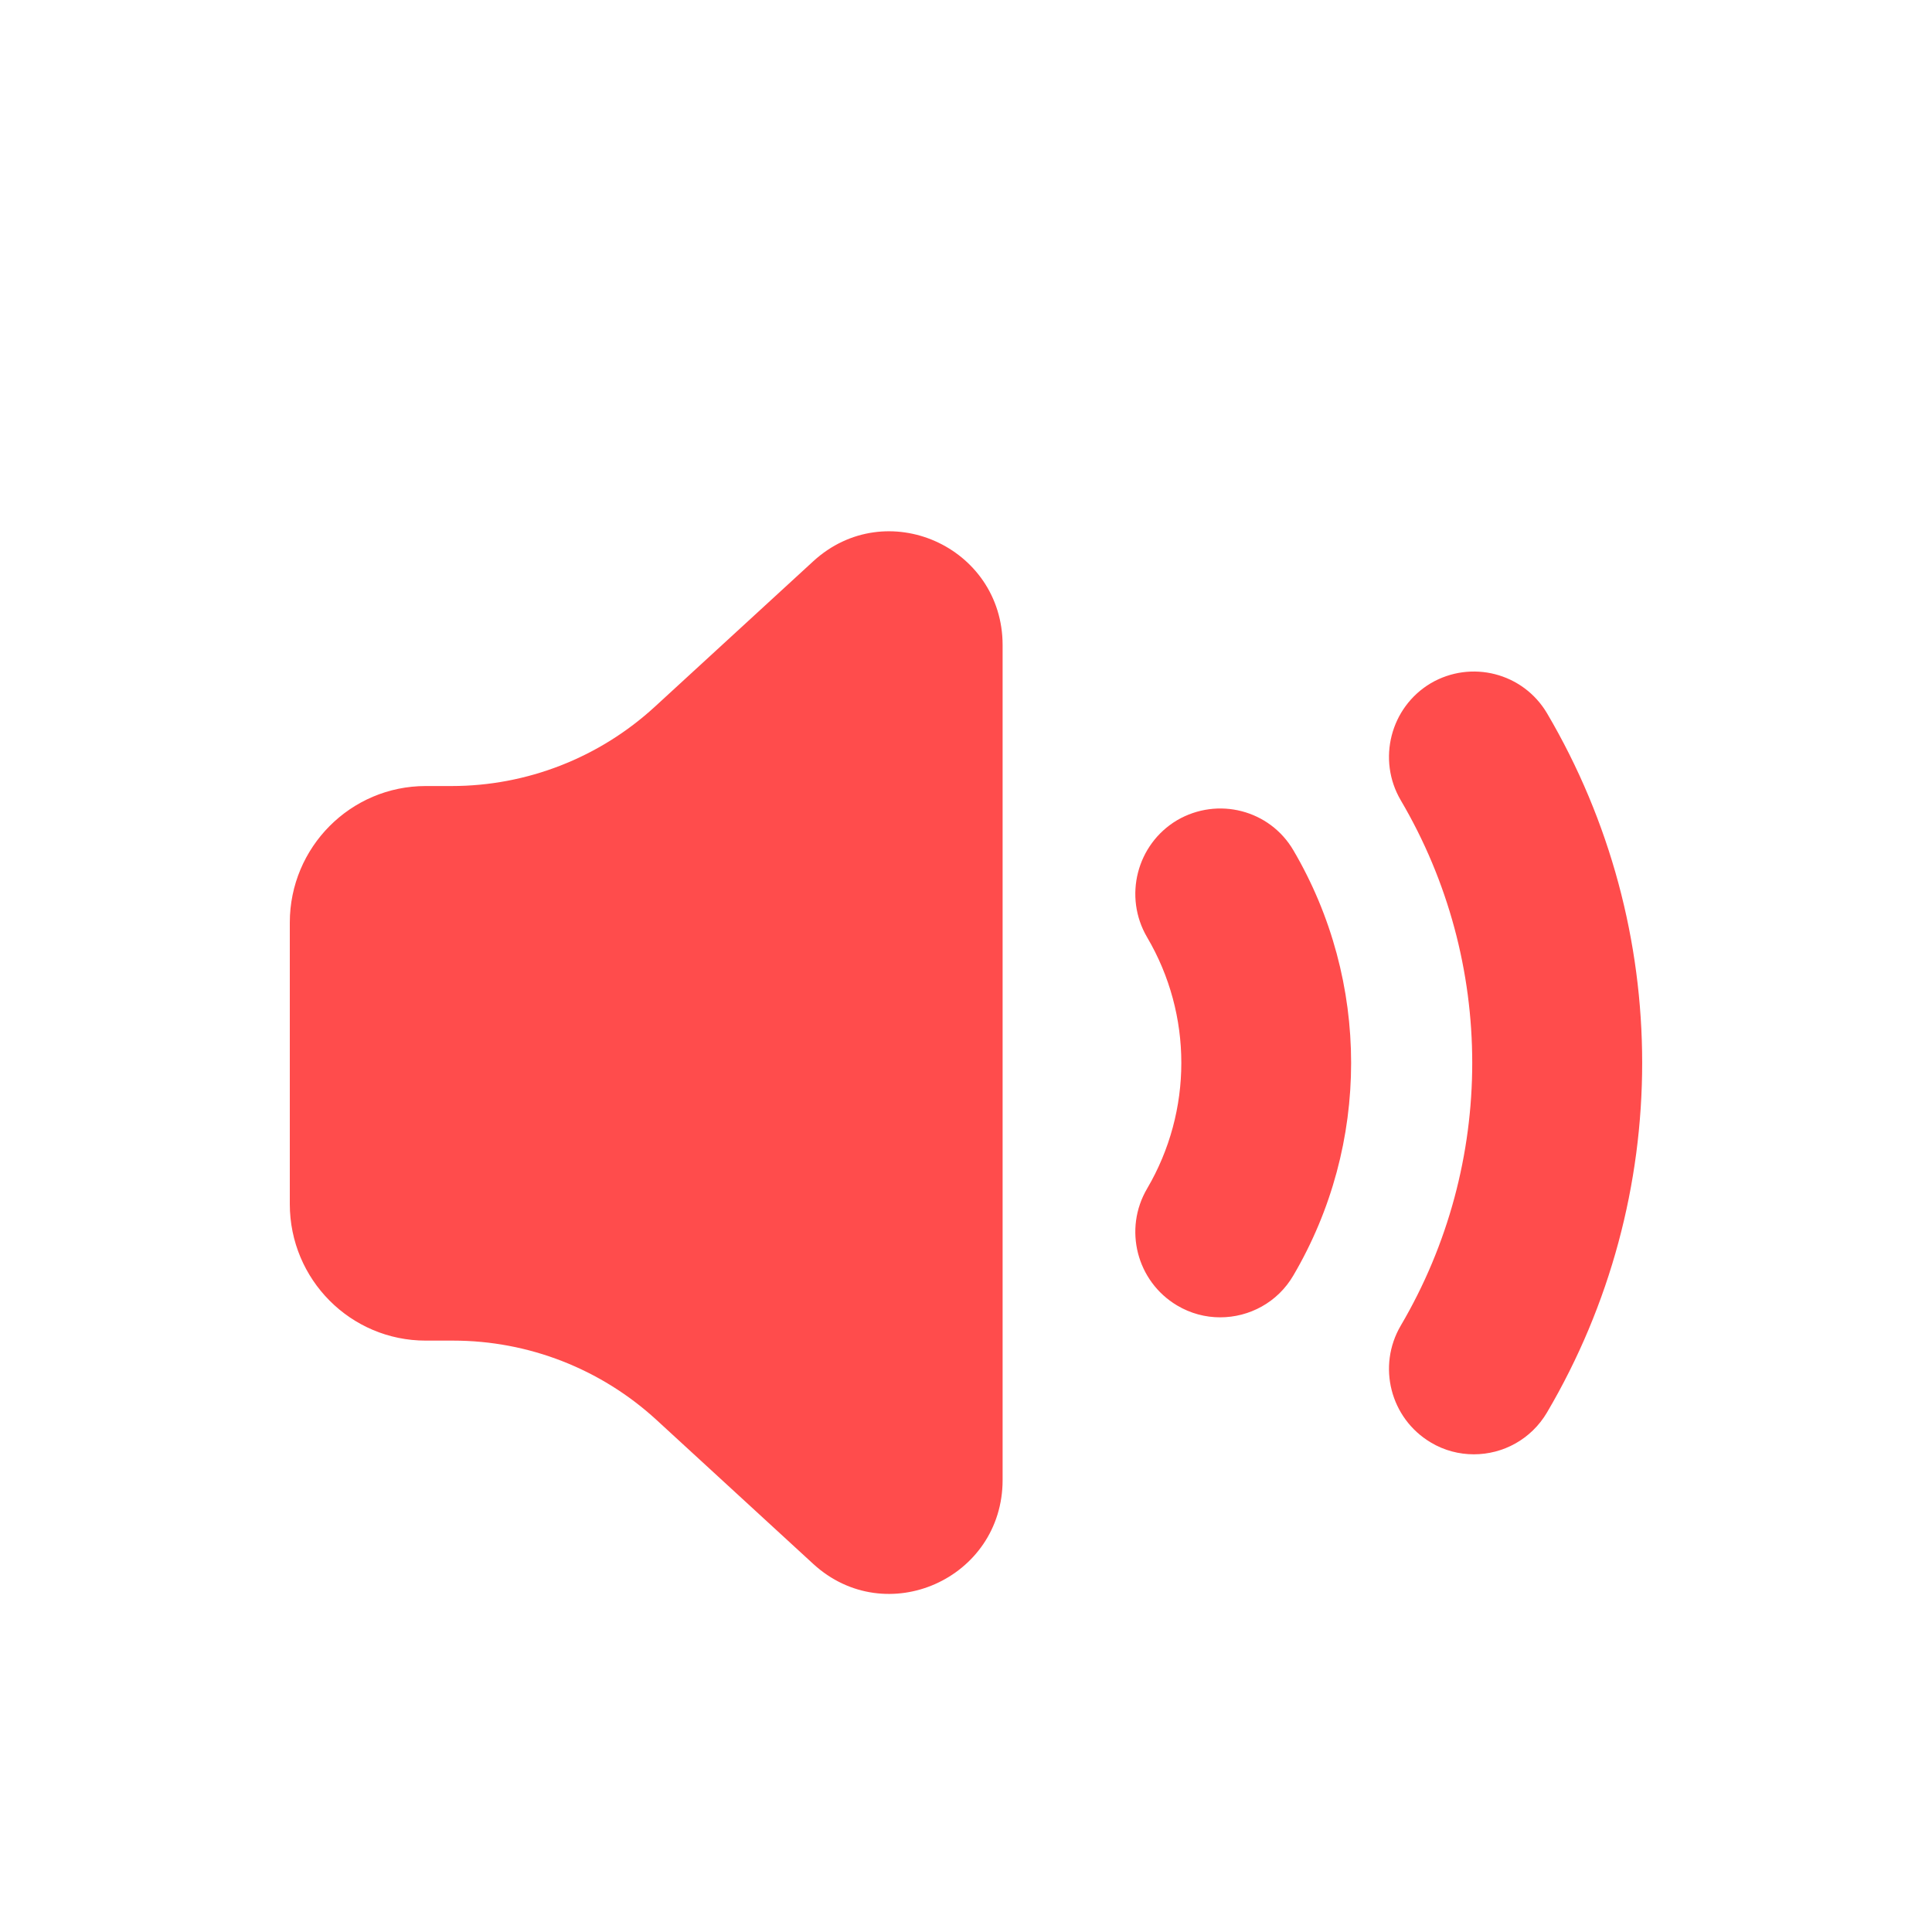
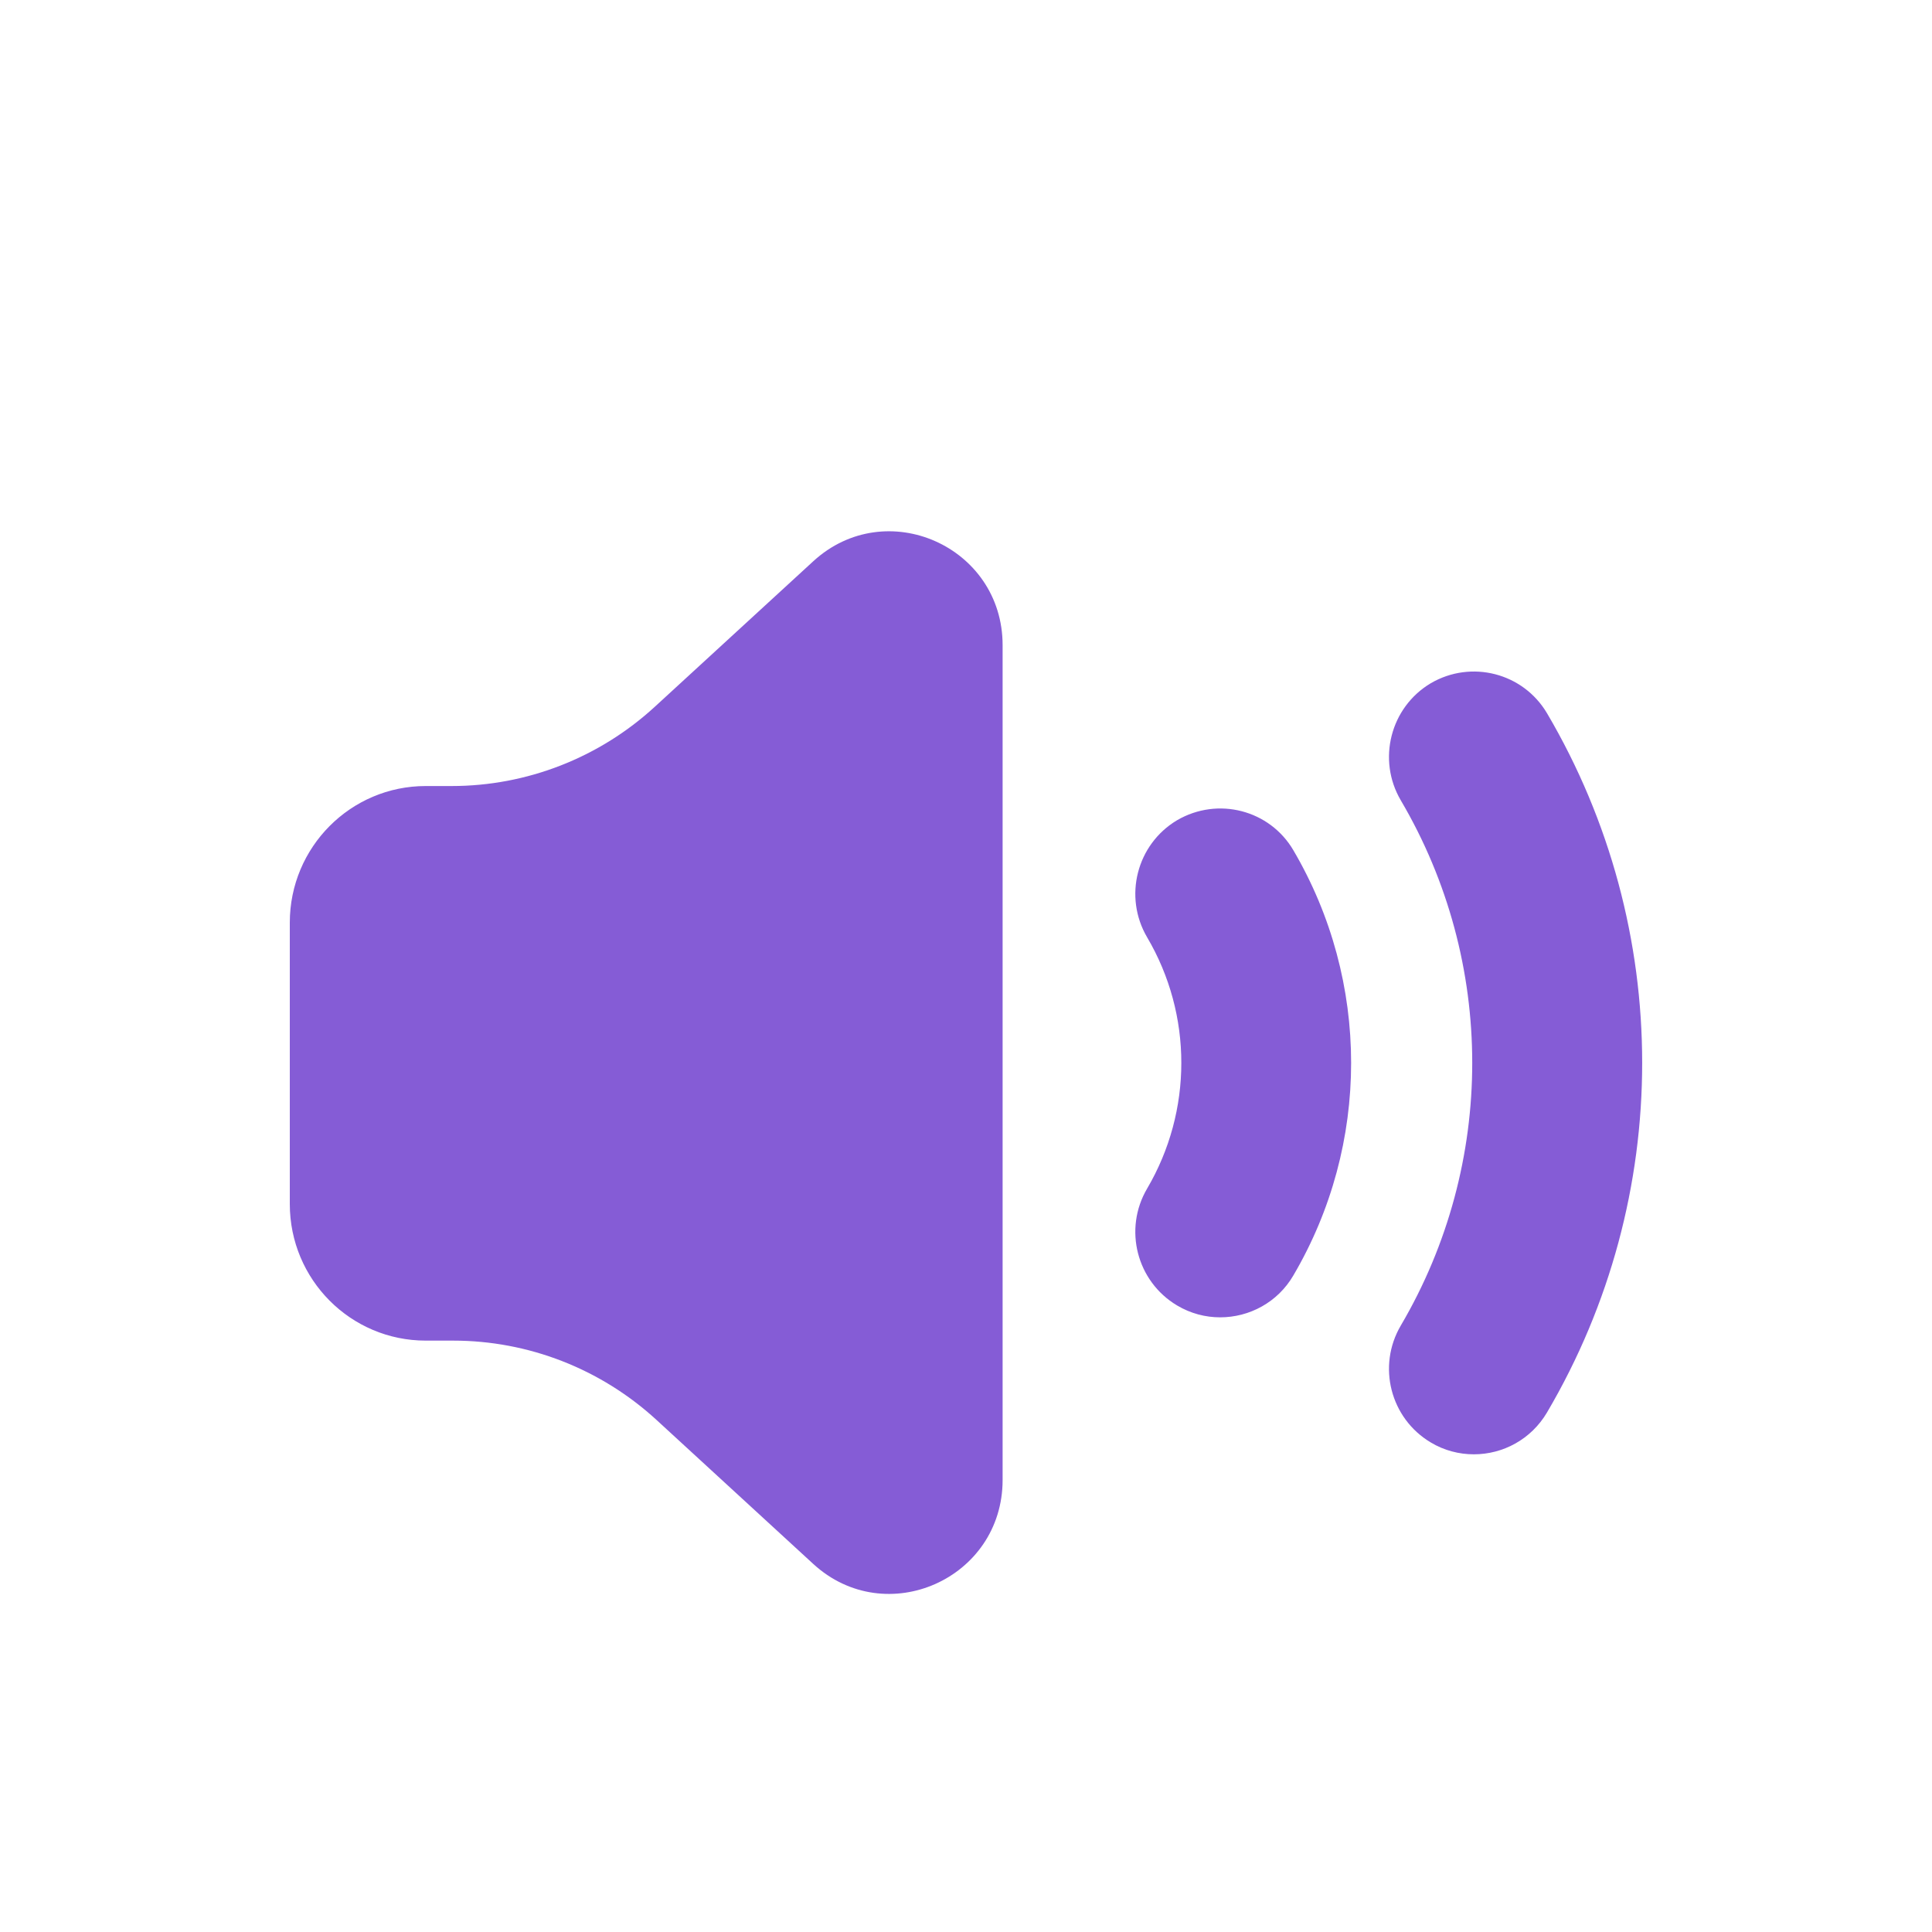
<svg xmlns="http://www.w3.org/2000/svg" width="20px" height="20px" viewBox="0 0 20 20" version="1.1">
  <defs />
  <g id="Sounds-V1" stroke="none" stroke-width="1" fill="none" fill-rule="evenodd">
-     <path d="M12.631,13.637 C12.48,13.637 12.326,13.598 12.185,13.514 C11.767,13.265 11.628,12.724 11.875,12.304 C12.347,11.5 12.347,10.505 11.875,9.703 C11.628,9.282 11.767,8.74 12.185,8.491 C12.607,8.245 13.144,8.384 13.389,8.802 C14.186,10.16 14.186,11.846 13.389,13.203 C13.226,13.483 12.932,13.637 12.631,13.637 Z M15.257,15.055 C15.106,15.055 14.95,15.016 14.811,14.932 C14.393,14.683 14.254,14.142 14.501,13.722 C15.487,12.045 15.487,9.96 14.501,8.285 C14.254,7.865 14.393,7.322 14.811,7.073 C15.23,6.828 15.767,6.965 16.015,7.384 C17.328,9.615 17.328,12.39 16.015,14.621 C15.85,14.901 15.558,15.055 15.257,15.055 Z M10.379,6.679 L10.379,15.32 C10.379,16.344 9.172,16.88 8.419,16.19 L6.795,14.698 C6.219,14.17 5.47,13.878 4.691,13.878 L4.407,13.878 C3.63,13.878 3,13.246 3,12.464 L3,9.551 C3,8.77 3.63,8.137 4.407,8.137 L4.675,8.137 C5.454,8.137 6.204,7.844 6.779,7.316 L8.419,5.81 C9.172,5.12 10.379,5.656 10.379,6.679 Z" id="Combined-Shape" fill="#FF4C4C" />
+     <path d="M12.631,13.637 C12.48,13.637 12.326,13.598 12.185,13.514 C11.767,13.265 11.628,12.724 11.875,12.304 C12.347,11.5 12.347,10.505 11.875,9.703 C11.628,9.282 11.767,8.74 12.185,8.491 C12.607,8.245 13.144,8.384 13.389,8.802 C14.186,10.16 14.186,11.846 13.389,13.203 C13.226,13.483 12.932,13.637 12.631,13.637 Z M15.257,15.055 C15.106,15.055 14.95,15.016 14.811,14.932 C14.393,14.683 14.254,14.142 14.501,13.722 C15.487,12.045 15.487,9.96 14.501,8.285 C14.254,7.865 14.393,7.322 14.811,7.073 C15.23,6.828 15.767,6.965 16.015,7.384 C17.328,9.615 17.328,12.39 16.015,14.621 C15.85,14.901 15.558,15.055 15.257,15.055 Z M10.379,6.679 L10.379,15.32 C10.379,16.344 9.172,16.88 8.419,16.19 L6.795,14.698 C6.219,14.17 5.47,13.878 4.691,13.878 L4.407,13.878 C3.63,13.878 3,13.246 3,12.464 L3,9.551 C3,8.77 3.63,8.137 4.407,8.137 L4.675,8.137 C5.454,8.137 6.204,7.844 6.779,7.316 L8.419,5.81 C9.172,5.12 10.379,5.656 10.379,6.679 Z" id="Combined-Shape" fill="#855CD6" />
  </g>
</svg>
